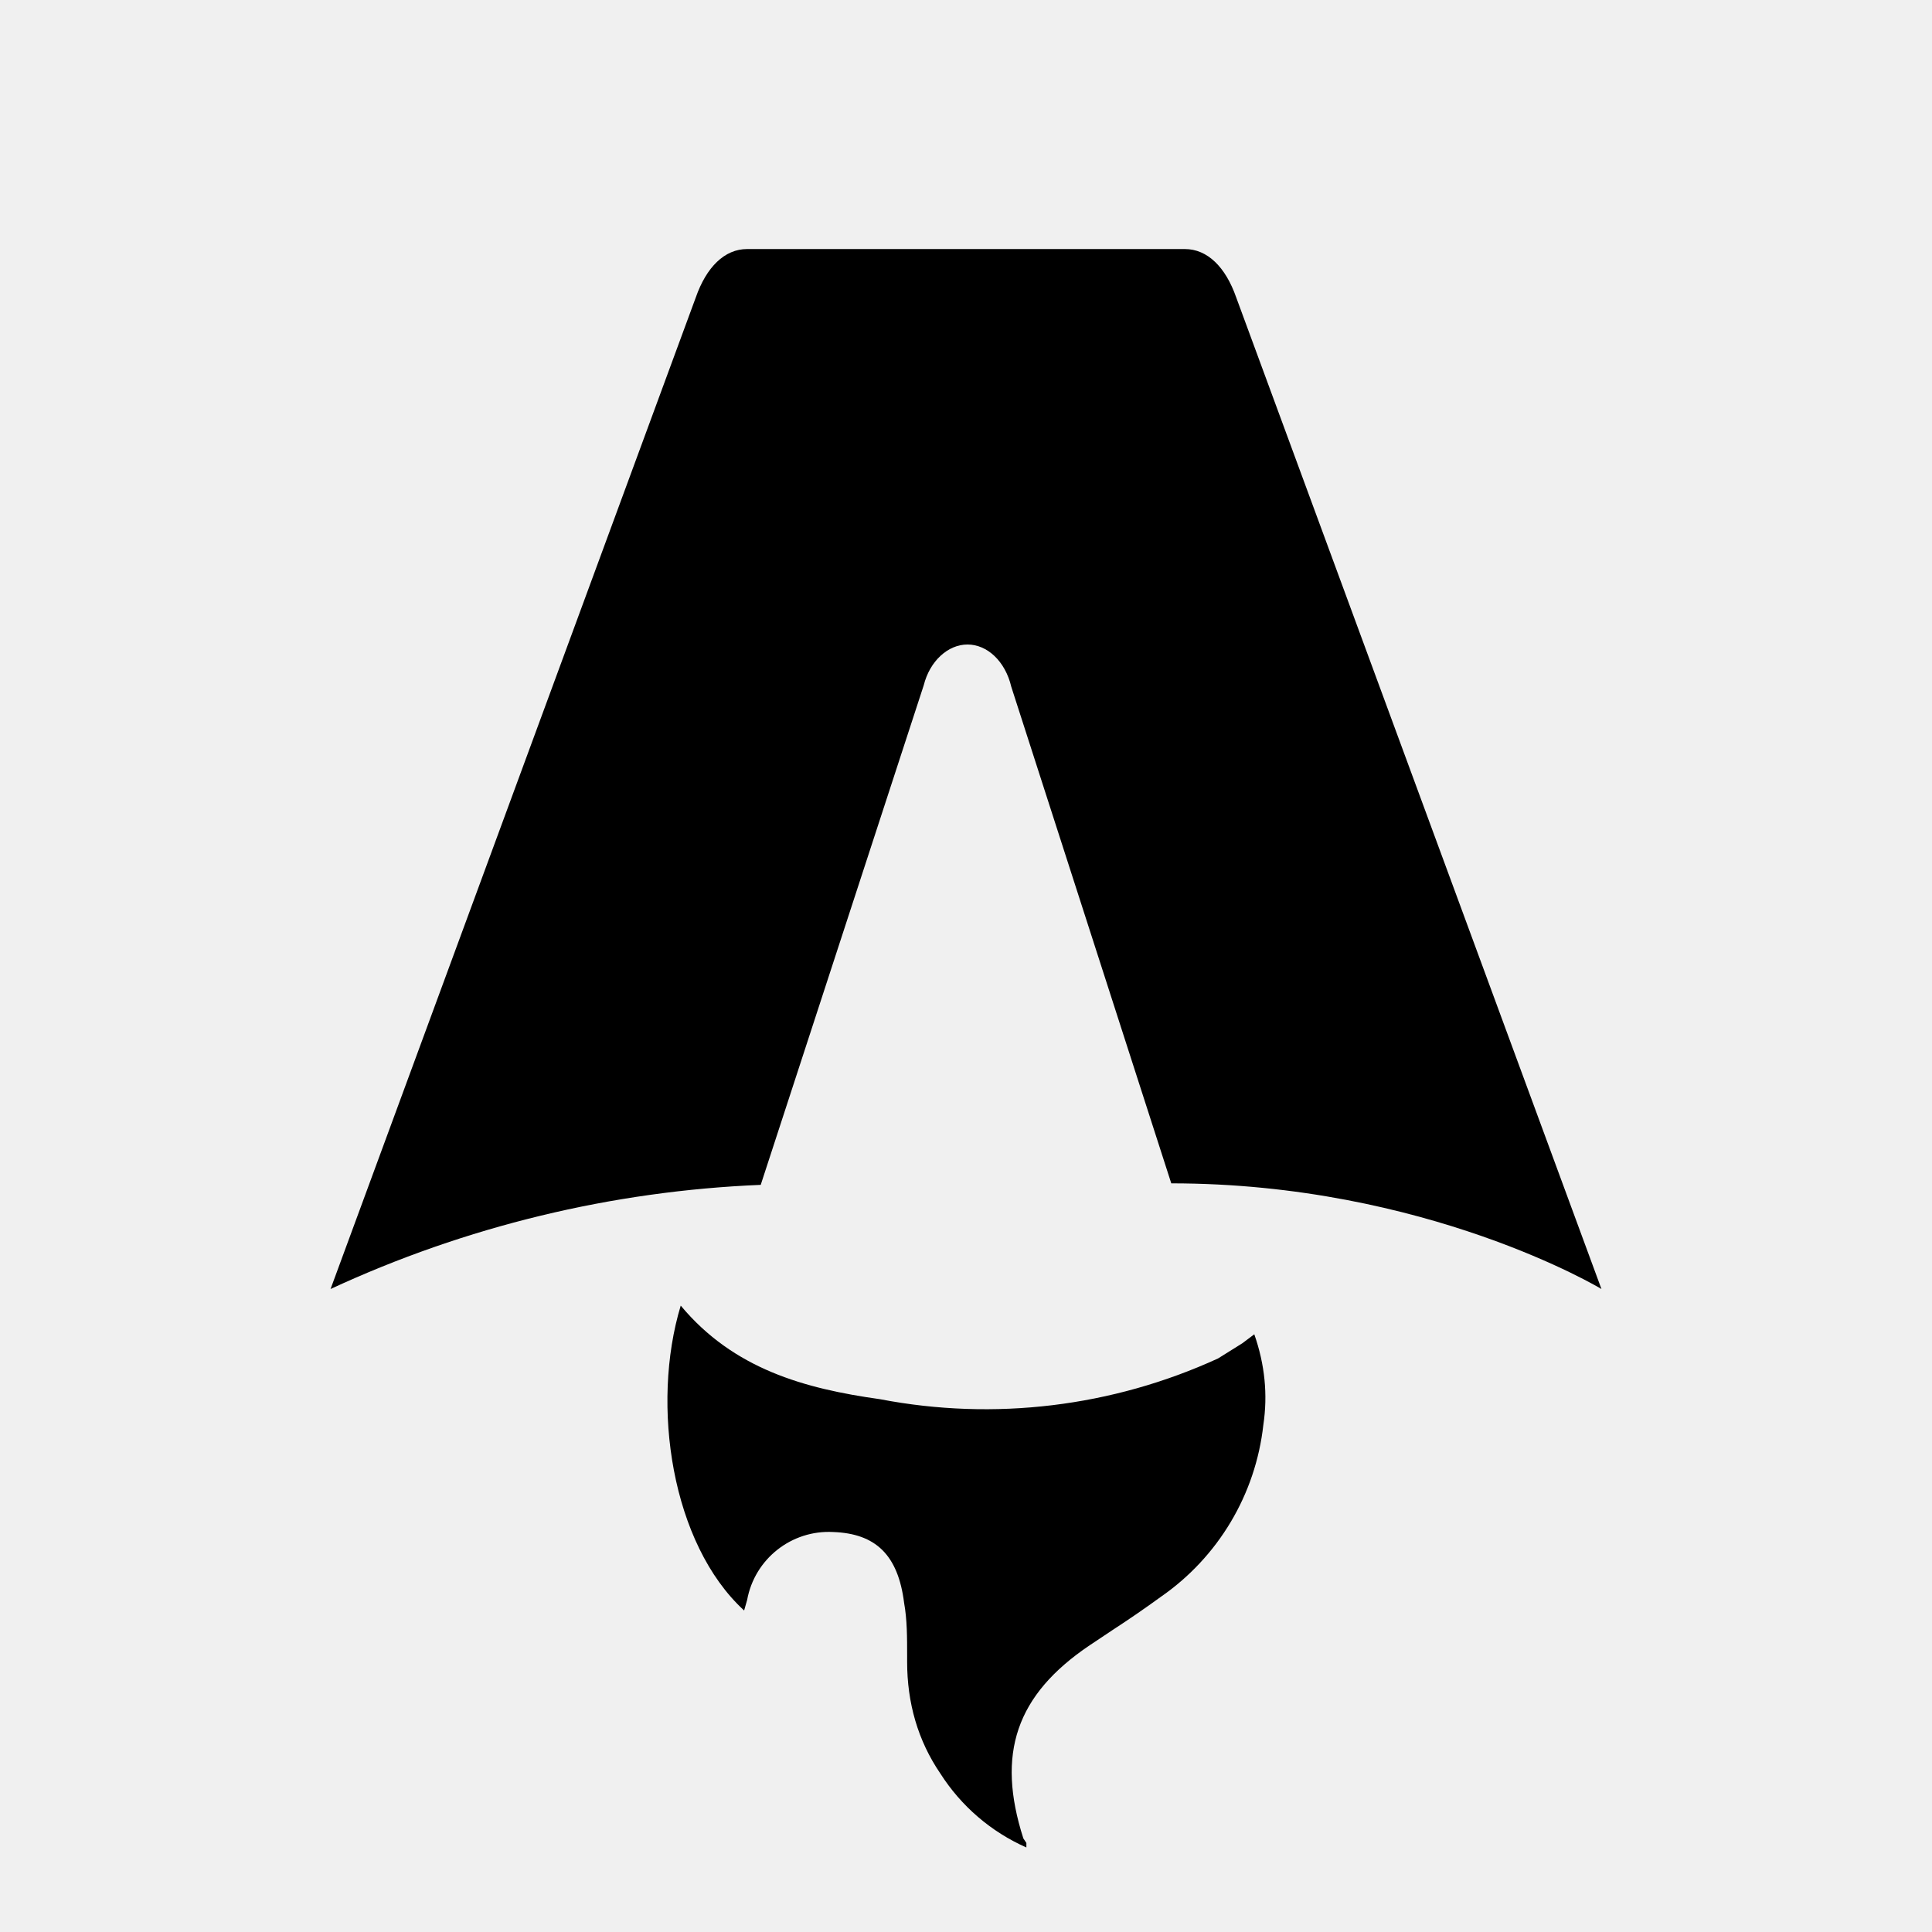
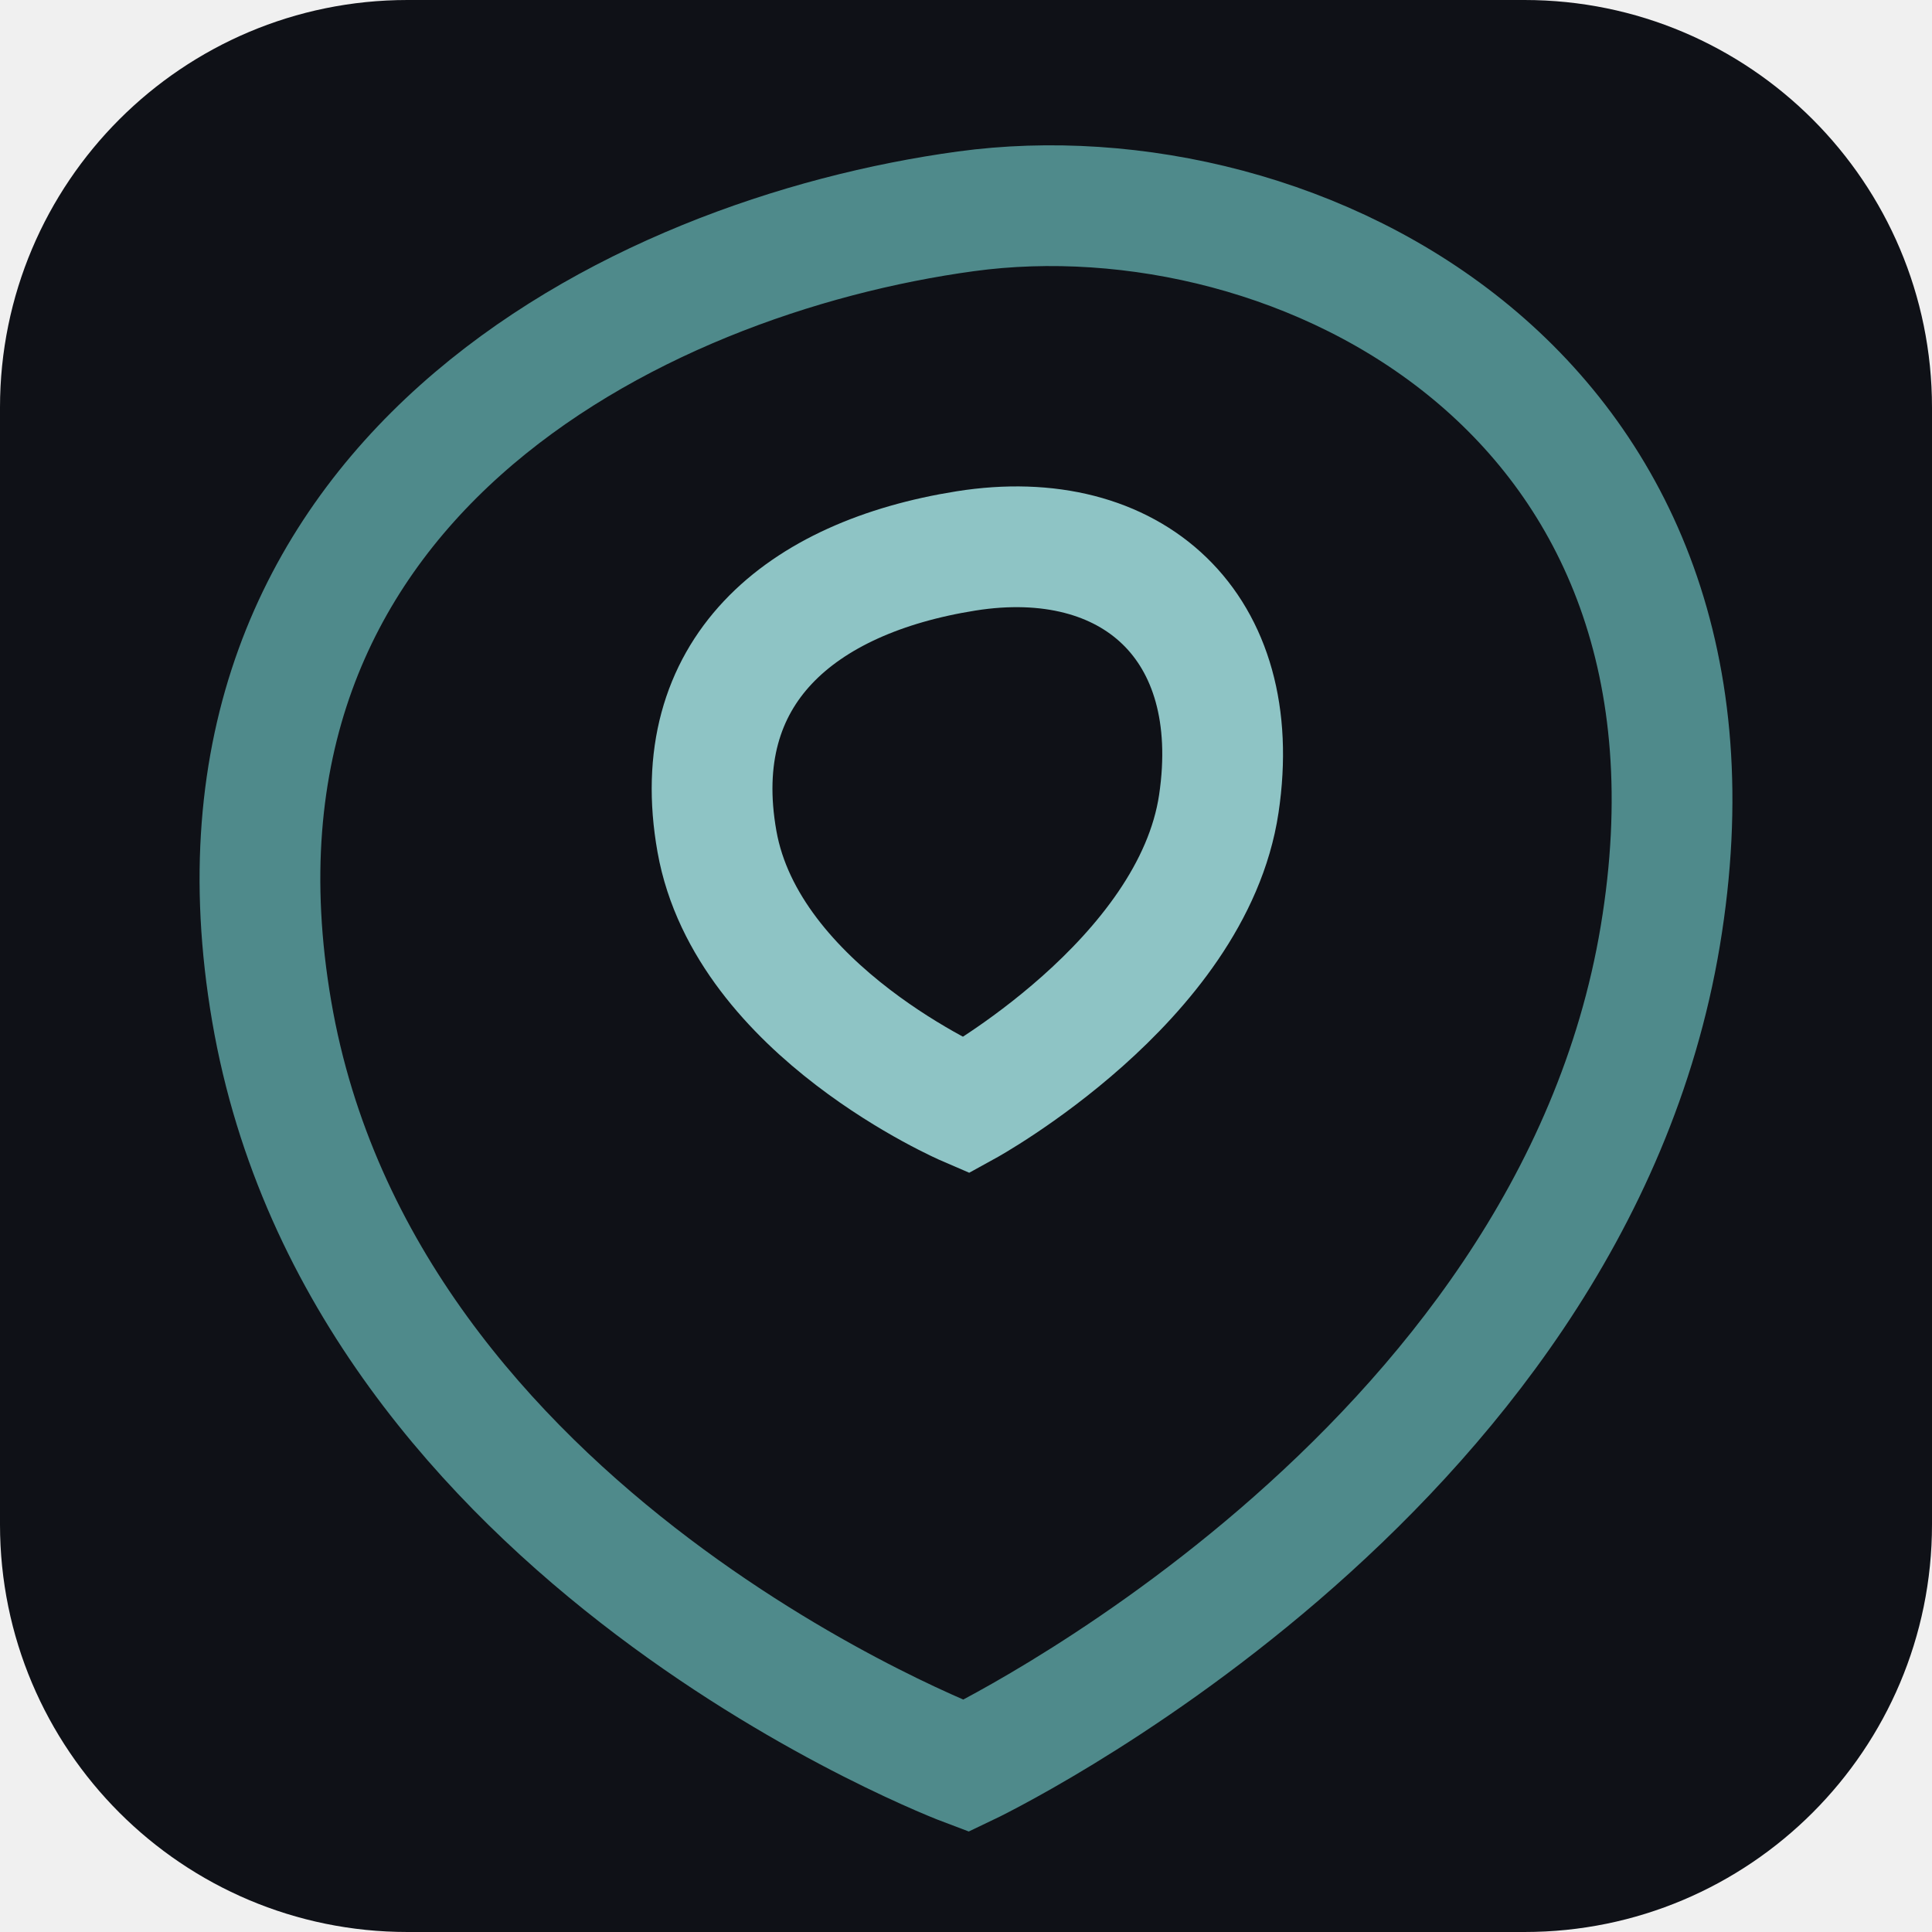
- <svg xmlns="http://www.w3.org/2000/svg" fill="none" viewBox="0 0 128 128">
-   <path d="M50.4 78.5a75.1 75.1 0 0 0-28.5 6.9l24.2-65.7c.7-2 1.9-3.2 3.4-3.2h29c1.5 0 2.7 1.2 3.4 3.2l24.2 65.7s-11.6-7-28.5-7L67 45.5c-.4-1.7-1.6-2.8-2.9-2.8-1.3 0-2.5 1.1-2.9 2.7L50.4 78.5Zm-1.1 28.2Zm-4.2-20.2c-2 6.6-.6 15.8 4.2 20.2a17.5 17.5 0 0 1 .2-.7 5.5 5.5 0 0 1 5.7-4.5c2.8.1 4.3 1.5 4.7 4.7.2 1.1.2 2.3.2 3.5v.4c0 2.7.7 5.2 2.2 7.4a13 13 0 0 0 5.7 4.9v-.3l-.2-.3c-1.8-5.6-.5-9.5 4.4-12.8l1.5-1a73 73 0 0 0 3.2-2.2 16 16 0 0 0 6.8-11.4c.3-2 .1-4-.6-6l-.8.6-1.6 1a37 37 0 0 1-22.4 2.7c-5-.7-9.7-2-13.2-6.2Z" />
-   <style>
-         path { fill: #000; }
-         @media (prefers-color-scheme: dark) {
-             path { fill: #FFF; }
-         }
-     </style>
+ <svg xmlns="http://www.w3.org/2000/svg" viewBox="0 0 512 512">
+   <rect width="512" height="512" rx="108" fill="#0F1117" />
+   <g transform="translate(0,48)" fill="none" stroke-width="32" stroke-linecap="round">
+     <path d="M256 420C256 420 96 360 72 220C48 80 168 20 256 8C344 -4 464 56 440 200C416 344 256 420 256 420Z" stroke="#4F8A8B" />
+     <path d="M256 245C256 245 198 220 190 175C182 130 212 105 256 98C300 91 330 118 323 165C316 212 256 245 256 245Z" stroke="#8EC4C5" />
+   </g>
</svg>
